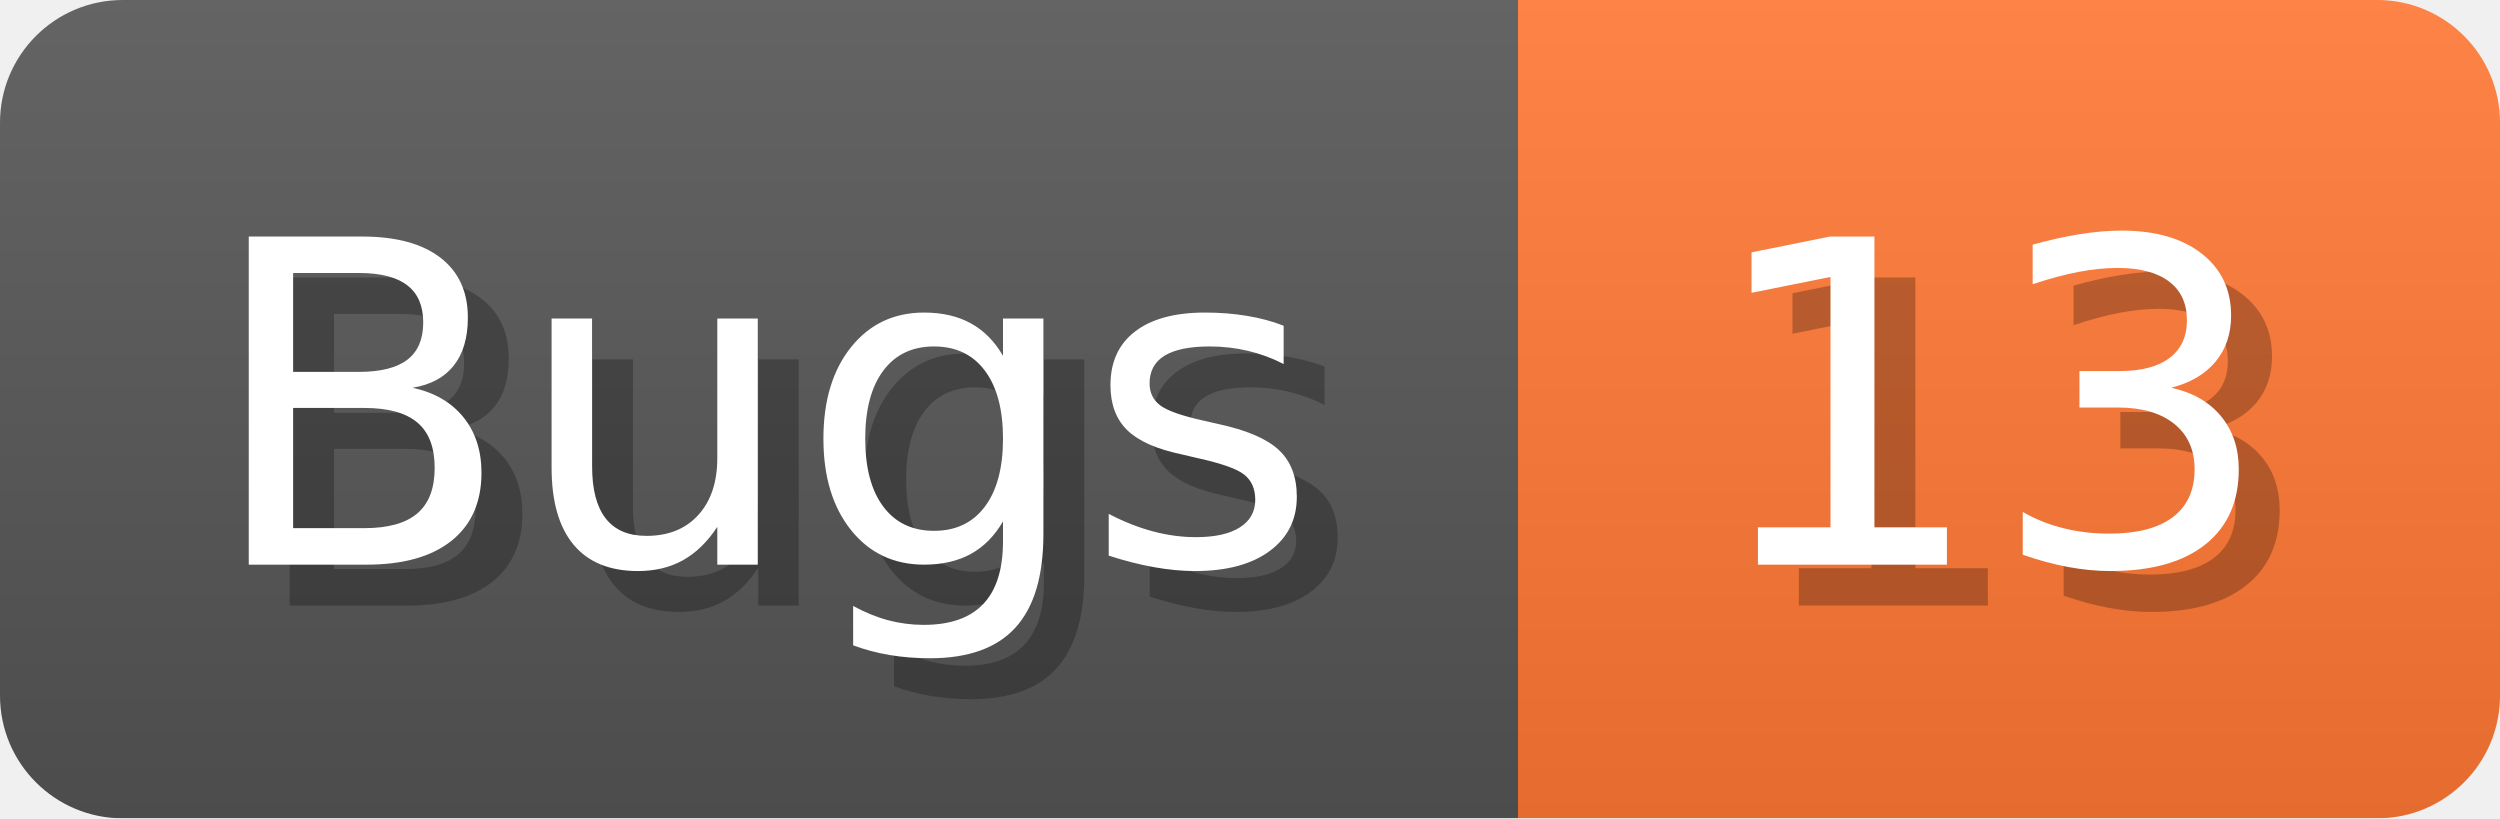
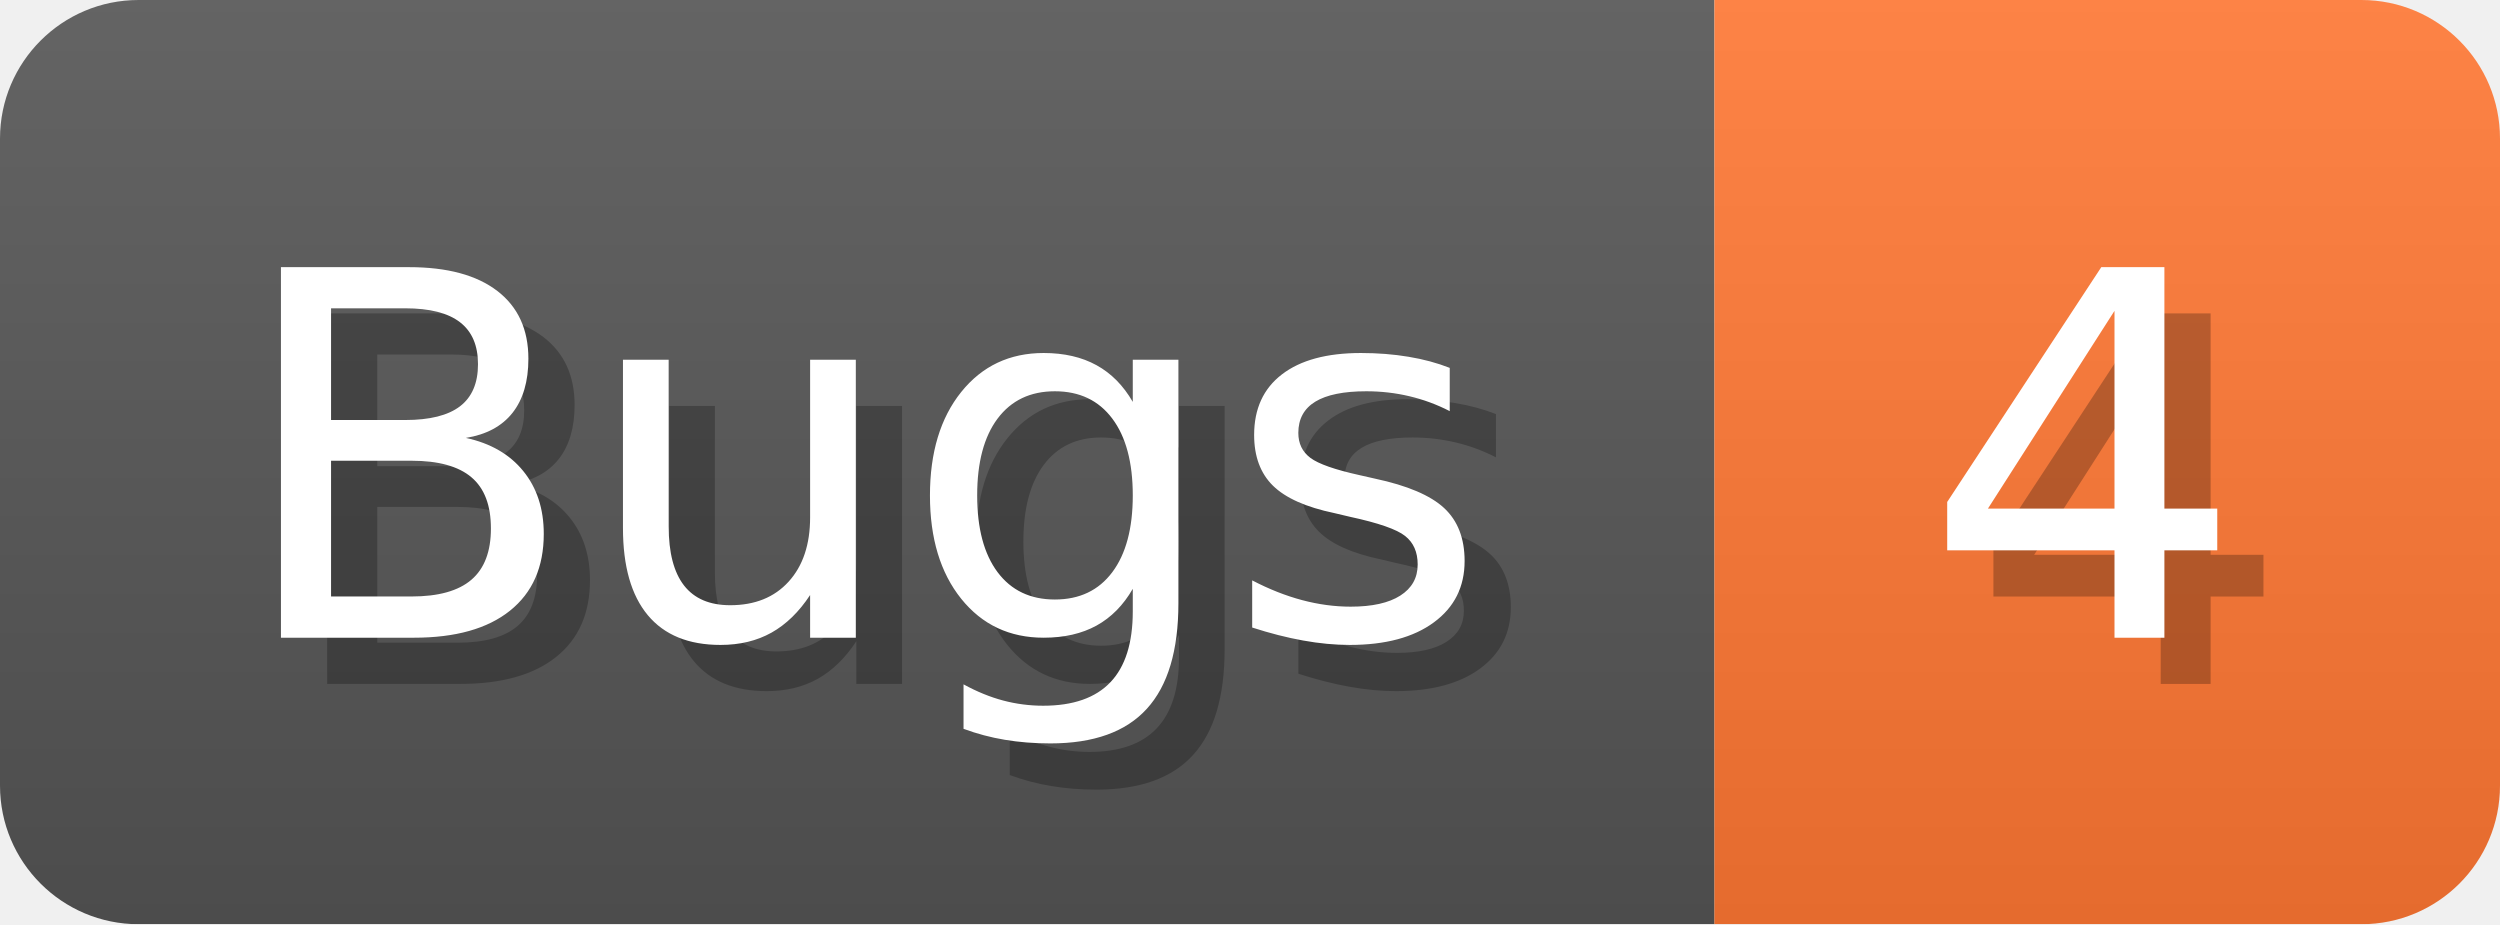
- <svg xmlns="http://www.w3.org/2000/svg" width="61.1" height="20" viewBox="0 0 611 200" role="img" aria-label="Bugs: 13">
+ <svg xmlns="http://www.w3.org/2000/svg" width="54.1" height="20" viewBox="0 0 541 200" role="img" aria-label="Bugs: 4">
  <linearGradient id="a" x2="0" y2="100%">
    <stop offset="0" stop-opacity=".1" stop-color="#EEE" />
    <stop offset="1" stop-opacity=".1" />
  </linearGradient>
  <mask id="m">
-     <rect width="611" height="200" rx="30" fill="#FFF" />
+     <rect width="541" height="200" rx="30" fill="#FFF" />
  </mask>
  <g mask="url(#m)">
    <rect width="371" height="200" fill="#555" />
-     <rect width="240" height="200" fill="#F73" x="371" />
-     <rect width="611" height="200" fill="url(#a)" />
+     <rect width="170" height="200" fill="#F73" x="371" />
+     <rect width="541" height="200" fill="url(#a)" />
  </g>
  <g aria-hidden="true" fill="#fff" text-anchor="start" font-family="Verdana,DejaVu Sans,sans-serif" font-size="110">
    <text x="60" y="148" textLength="271" fill="#000" opacity="0.25">Bugs</text>
    <text x="50" y="138" textLength="271">Bugs</text>
-     <text x="426" y="148" textLength="140" fill="#000" opacity="0.25">13</text>
-     <text x="416" y="138" textLength="140">13</text>
+     <text x="426" y="148" textLength="70" fill="#000" opacity="0.25">4</text>
+     <text x="416" y="138" textLength="70">4</text>
  </g>
</svg>
